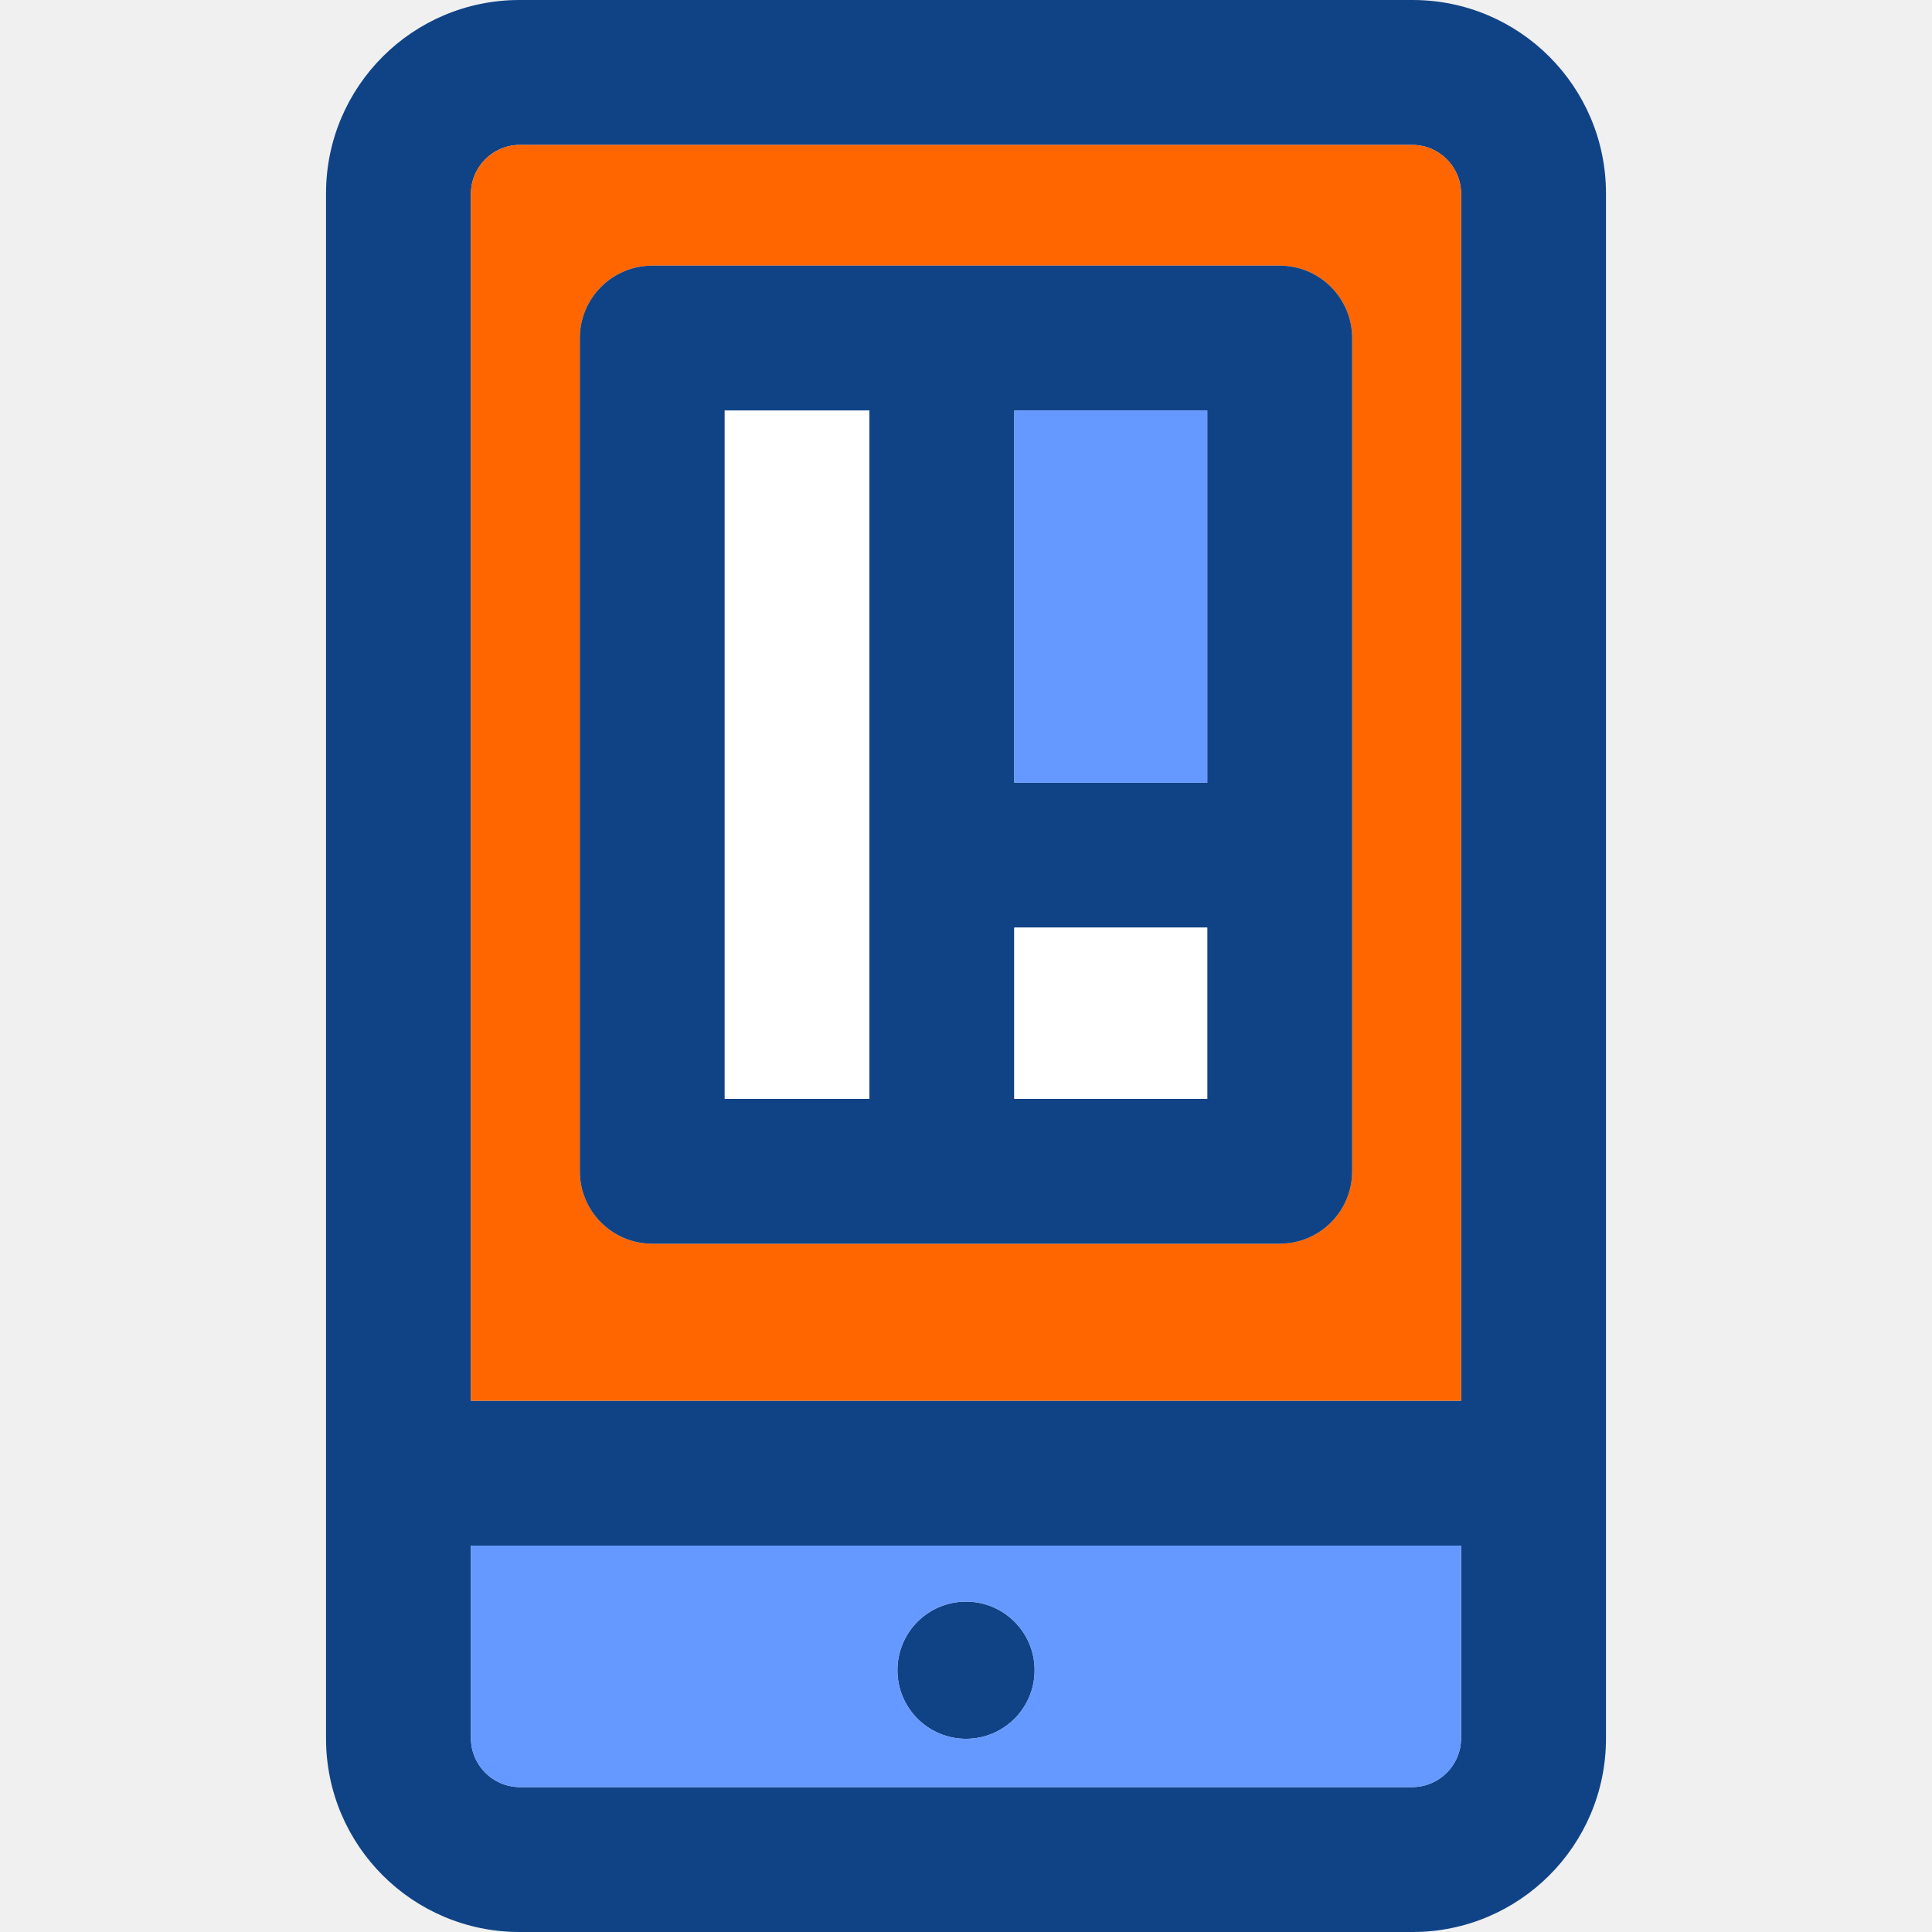
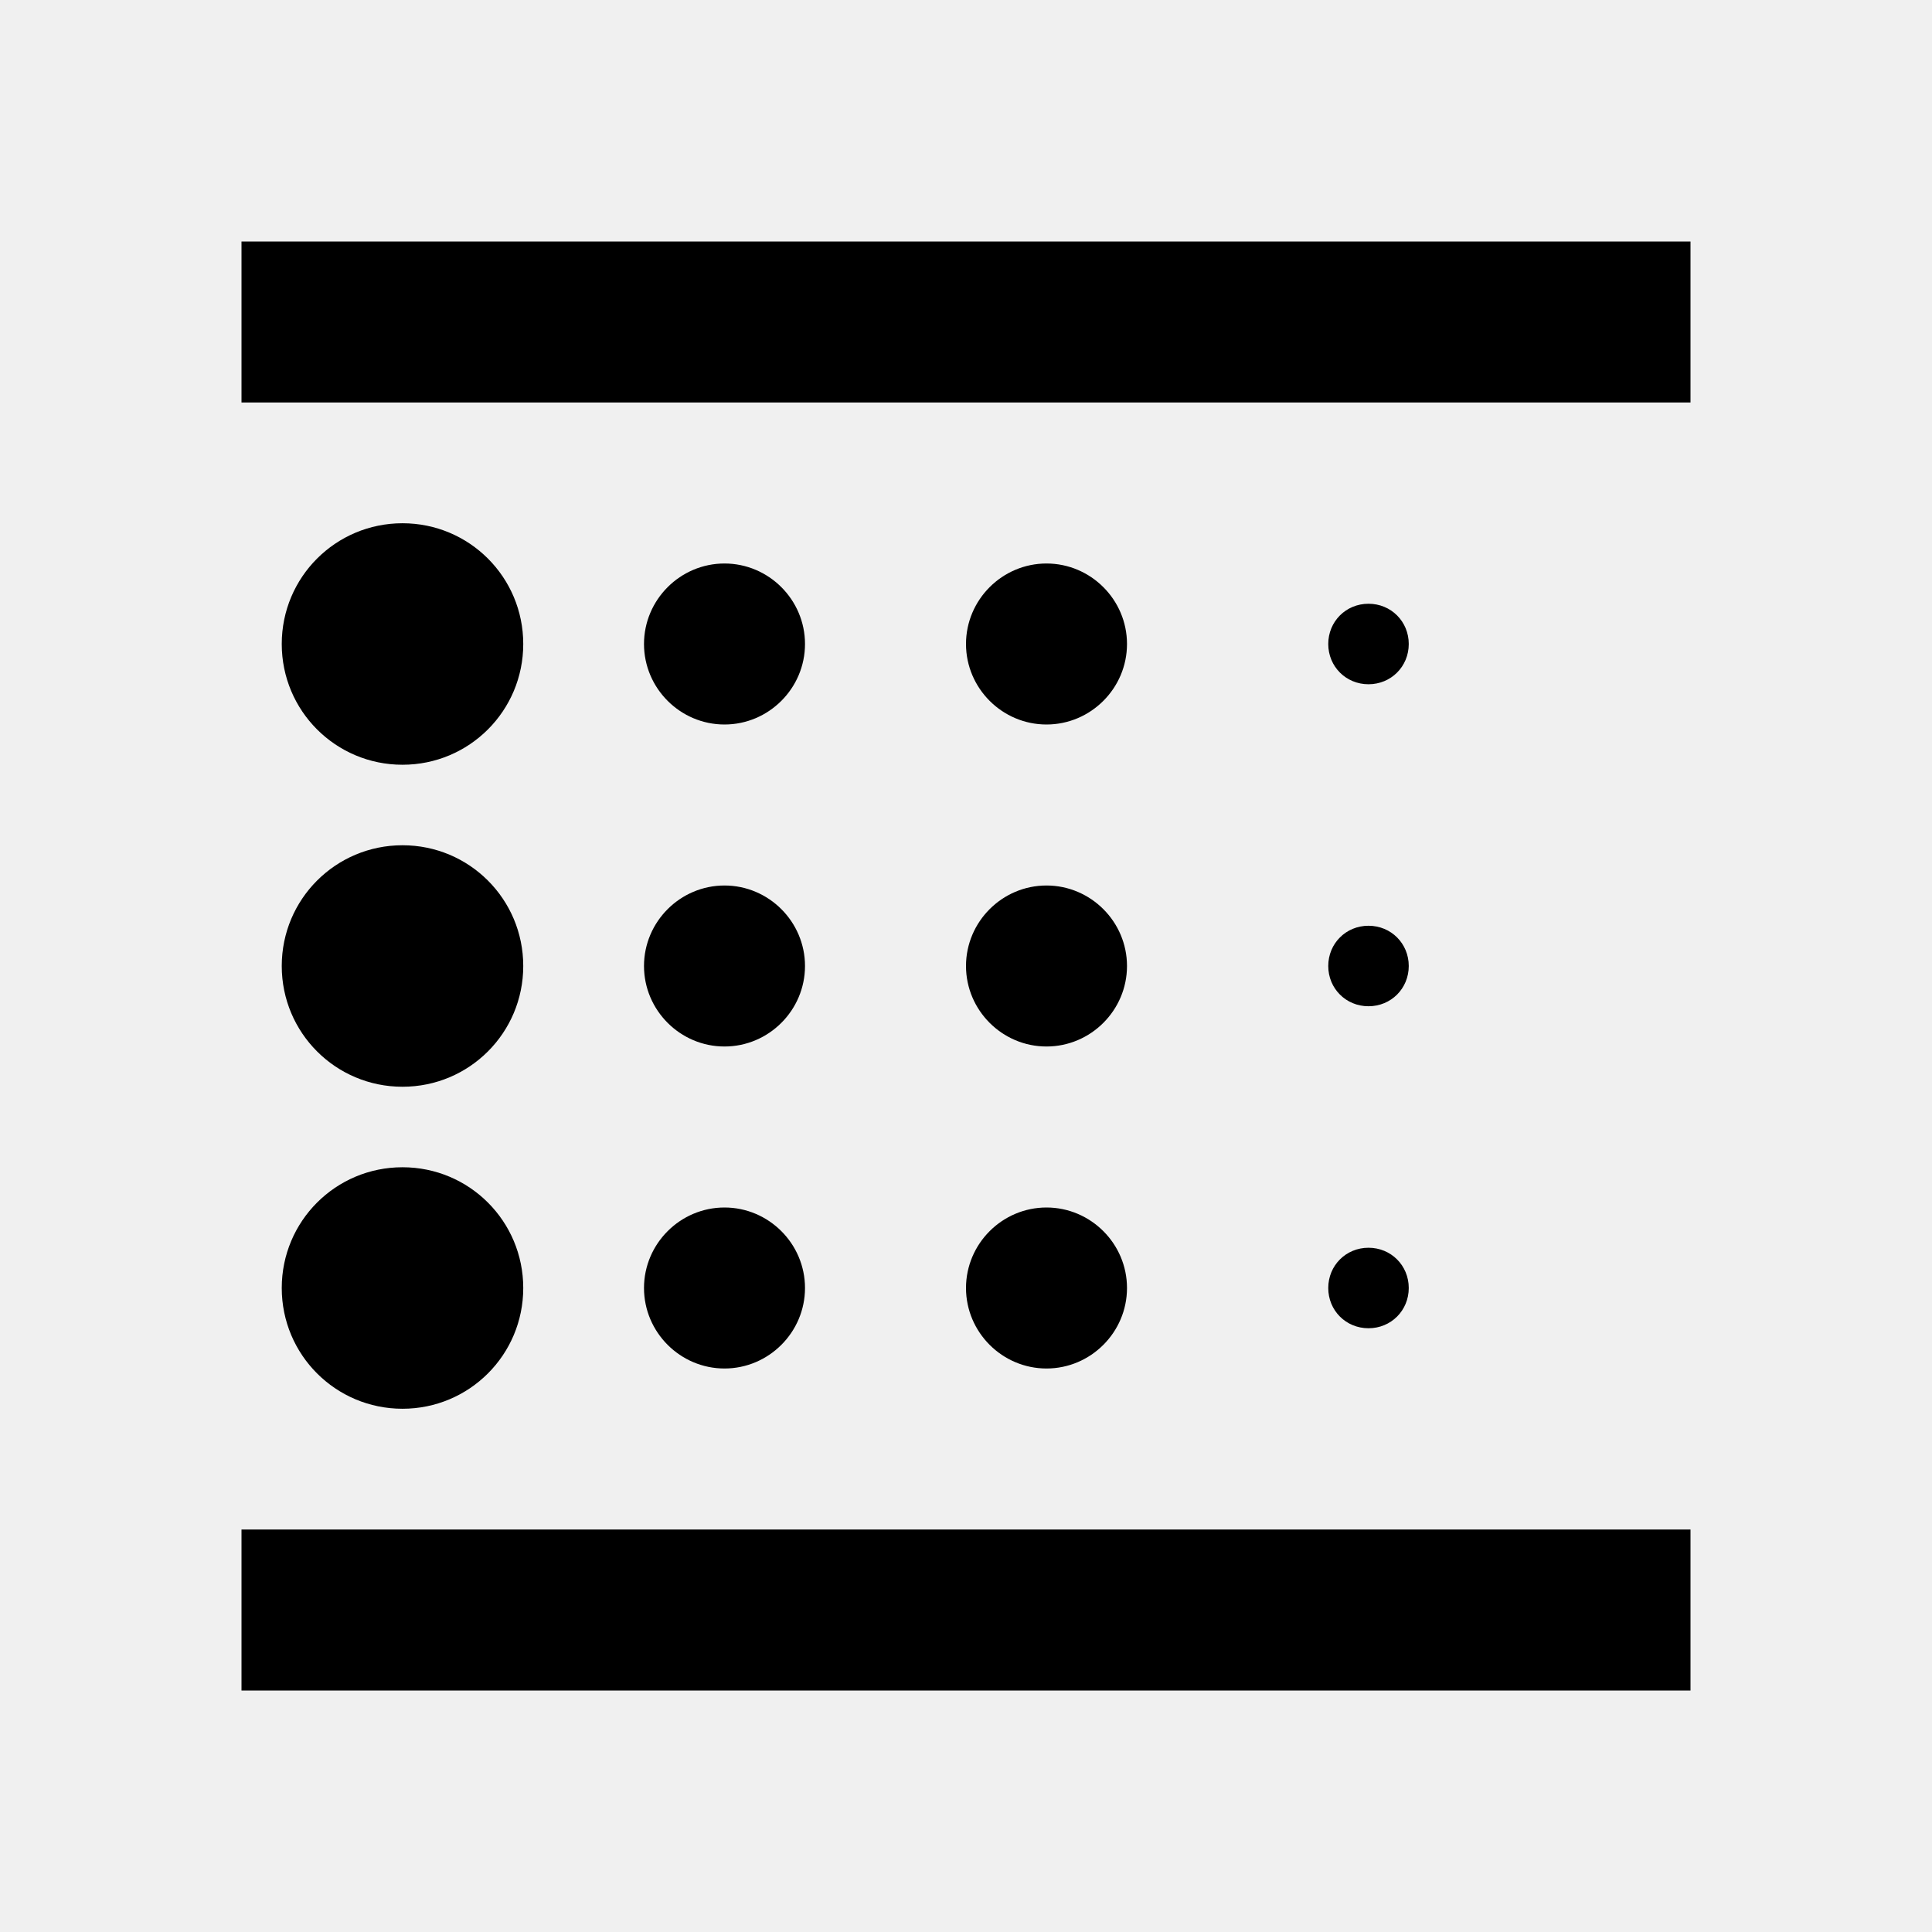
- <svg xmlns="http://www.w3.org/2000/svg" width="32px" height="32px" viewBox="-13.5 0 80 80">
-   <g id="App_design" data-name="App design" transform="translate(-254.07 -70.142)">
-     <g id="Group_6" data-name="Group 6">
-       <g id="Group_5" data-name="Group 5">
-         <g id="Group_4" data-name="Group 4">
-           <g id="Group_3" data-name="Group 3">
-             <path id="Path_4" data-name="Path 4" d="M307.07,78.142v64a8.01,8.01,0,0,1-8,8h-37a8.011,8.011,0,0,1-8-8v-64a8.01,8.01,0,0,1,8-8h37A8.009,8.009,0,0,1,307.07,78.142Zm-6,64v-8h-41v8a2.032,2.032,0,0,0,2,2h37A2.026,2.026,0,0,0,301.07,142.142Zm0-14v-50a2.025,2.025,0,0,0-2-2h-37a2.032,2.032,0,0,0-2,2v50Z" fill="#104386" />
-             <path id="Path_5" data-name="Path 5" d="M301.07,78.142v50h-41v-50a2.032,2.032,0,0,1,2-2h37A2.025,2.025,0,0,1,301.07,78.142Zm-4.51,40.5v-34.5a3,3,0,0,0-3-3H267.58a3,3,0,0,0-3,3v34.5a3,3,0,0,0,3,3h25.98A3,3,0,0,0,296.56,118.642Z" fill="#f60" />
-             <path id="Path_6" data-name="Path 6" d="M296.56,84.142v34.5a3,3,0,0,1-3,3H267.58a3,3,0,0,1-3-3v-34.5a3,3,0,0,1,3-3h25.98A3,3,0,0,1,296.56,84.142Zm-6,31.5v-7.09h-7.99v7.09Zm0-13.09V87.142h-7.99v15.41Zm-13.99,13.09v-28.5h-5.99v28.5Z" fill="#104386" />
-             <rect id="Rectangle_3" data-name="Rectangle 3" width="7.99" height="7.089" transform="translate(282.57 108.552)" fill="#ffffff" />
-             <rect id="Rectangle_4" data-name="Rectangle 4" width="7.99" height="15.411" transform="translate(282.57 87.142)" fill="#69f" />
-             <path id="Path_7" data-name="Path 7" d="M280.57,136.462a2.84,2.84,0,1,1-2.839,2.84A2.837,2.837,0,0,1,280.57,136.462Z" fill="#104386" />
-             <path id="Path_8" data-name="Path 8" d="M299.07,144.142h-18.5v-2a2.84,2.84,0,0,0,0-5.68v-2.32h20.5v8A2.026,2.026,0,0,1,299.07,144.142Z" fill="#69f" />
-             <path id="Path_9" data-name="Path 9" d="M280.57,144.142h-18.5a2.032,2.032,0,0,1-2-2v-8h20.5v2.32a2.84,2.84,0,0,0,0,5.68Z" fill="#69f" />
-             <rect id="Rectangle_5" data-name="Rectangle 5" width="5.99" height="28.5" transform="translate(270.58 87.142)" fill="#ffffff" />
-           </g>
-         </g>
-       </g>
-     </g>
-   </g>
+ <svg class="MuiSvgIcon-root MuiSvgIcon-fontSizeMedium MuiBox-root css-uqopch" focusable="false" aria-hidden="true" viewBox="0 0 24 24" data-testid="BlurLinearIcon">
+   <path d="M5 17.5c.83 0 1.5-.67 1.5-1.5s-.67-1.5-1.5-1.5-1.5.67-1.5 1.5.67 1.5 1.5 1.5zM9 13c.55 0 1-.45 1-1s-.45-1-1-1-1 .45-1 1 .45 1 1 1zm0-4c.55 0 1-.45 1-1s-.45-1-1-1-1 .45-1 1 .45 1 1 1zM3 21h18v-2H3v2zM5 9.5c.83 0 1.5-.67 1.5-1.5S5.83 6.5 5 6.5 3.5 7.17 3.5 8 4.17 9.5 5 9.5zm0 4c.83 0 1.5-.67 1.5-1.5s-.67-1.5-1.5-1.5-1.5.67-1.5 1.5.67 1.5 1.5 1.5zM9 17c.55 0 1-.45 1-1s-.45-1-1-1-1 .45-1 1 .45 1 1 1zm8-.5c.28 0 .5-.22.5-.5s-.22-.5-.5-.5-.5.22-.5.5.22.5.5.5zM3 3v2h18V3H3zm14 5.5c.28 0 .5-.22.5-.5s-.22-.5-.5-.5-.5.22-.5.5.22.5.5.5zm0 4c.28 0 .5-.22.5-.5s-.22-.5-.5-.5-.5.22-.5.5.22.5.5.5zM13 9c.55 0 1-.45 1-1s-.45-1-1-1-1 .45-1 1 .45 1 1 1zm0 4c.55 0 1-.45 1-1s-.45-1-1-1-1 .45-1 1 .45 1 1 1zm0 4c.55 0 1-.45 1-1s-.45-1-1-1-1 .45-1 1 .45 1 1 1z">
+ </path>
</svg>
